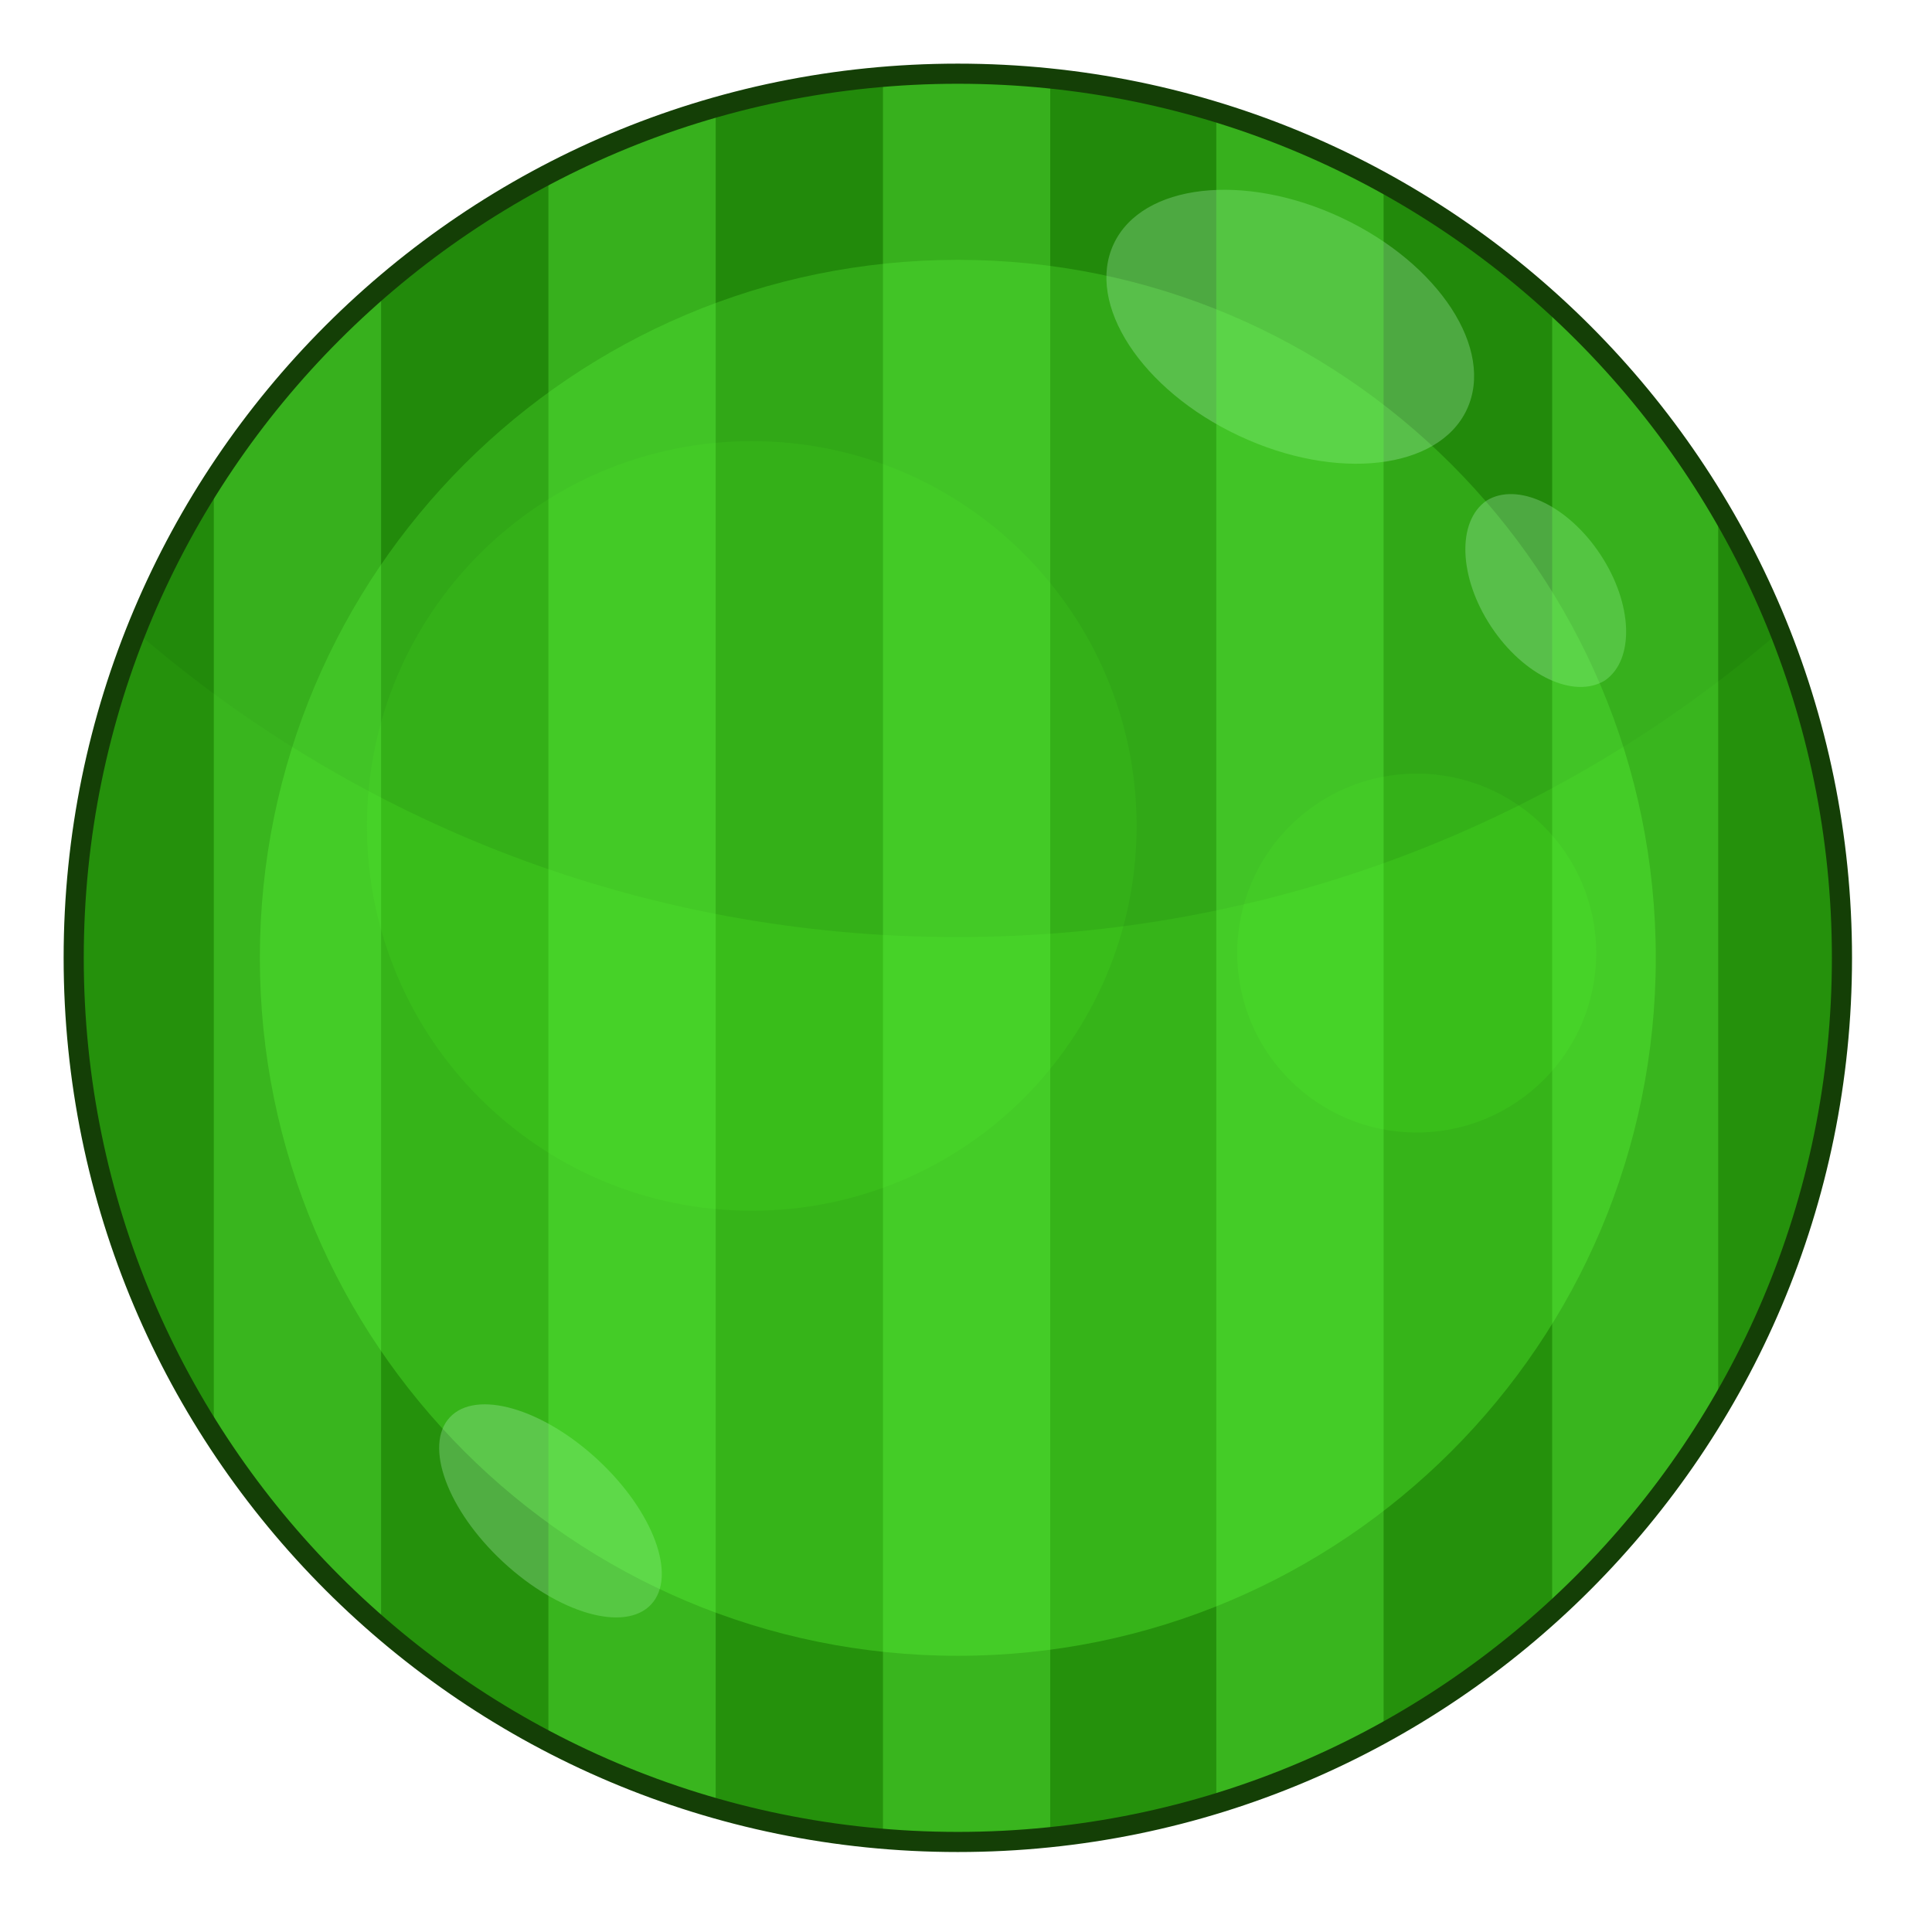
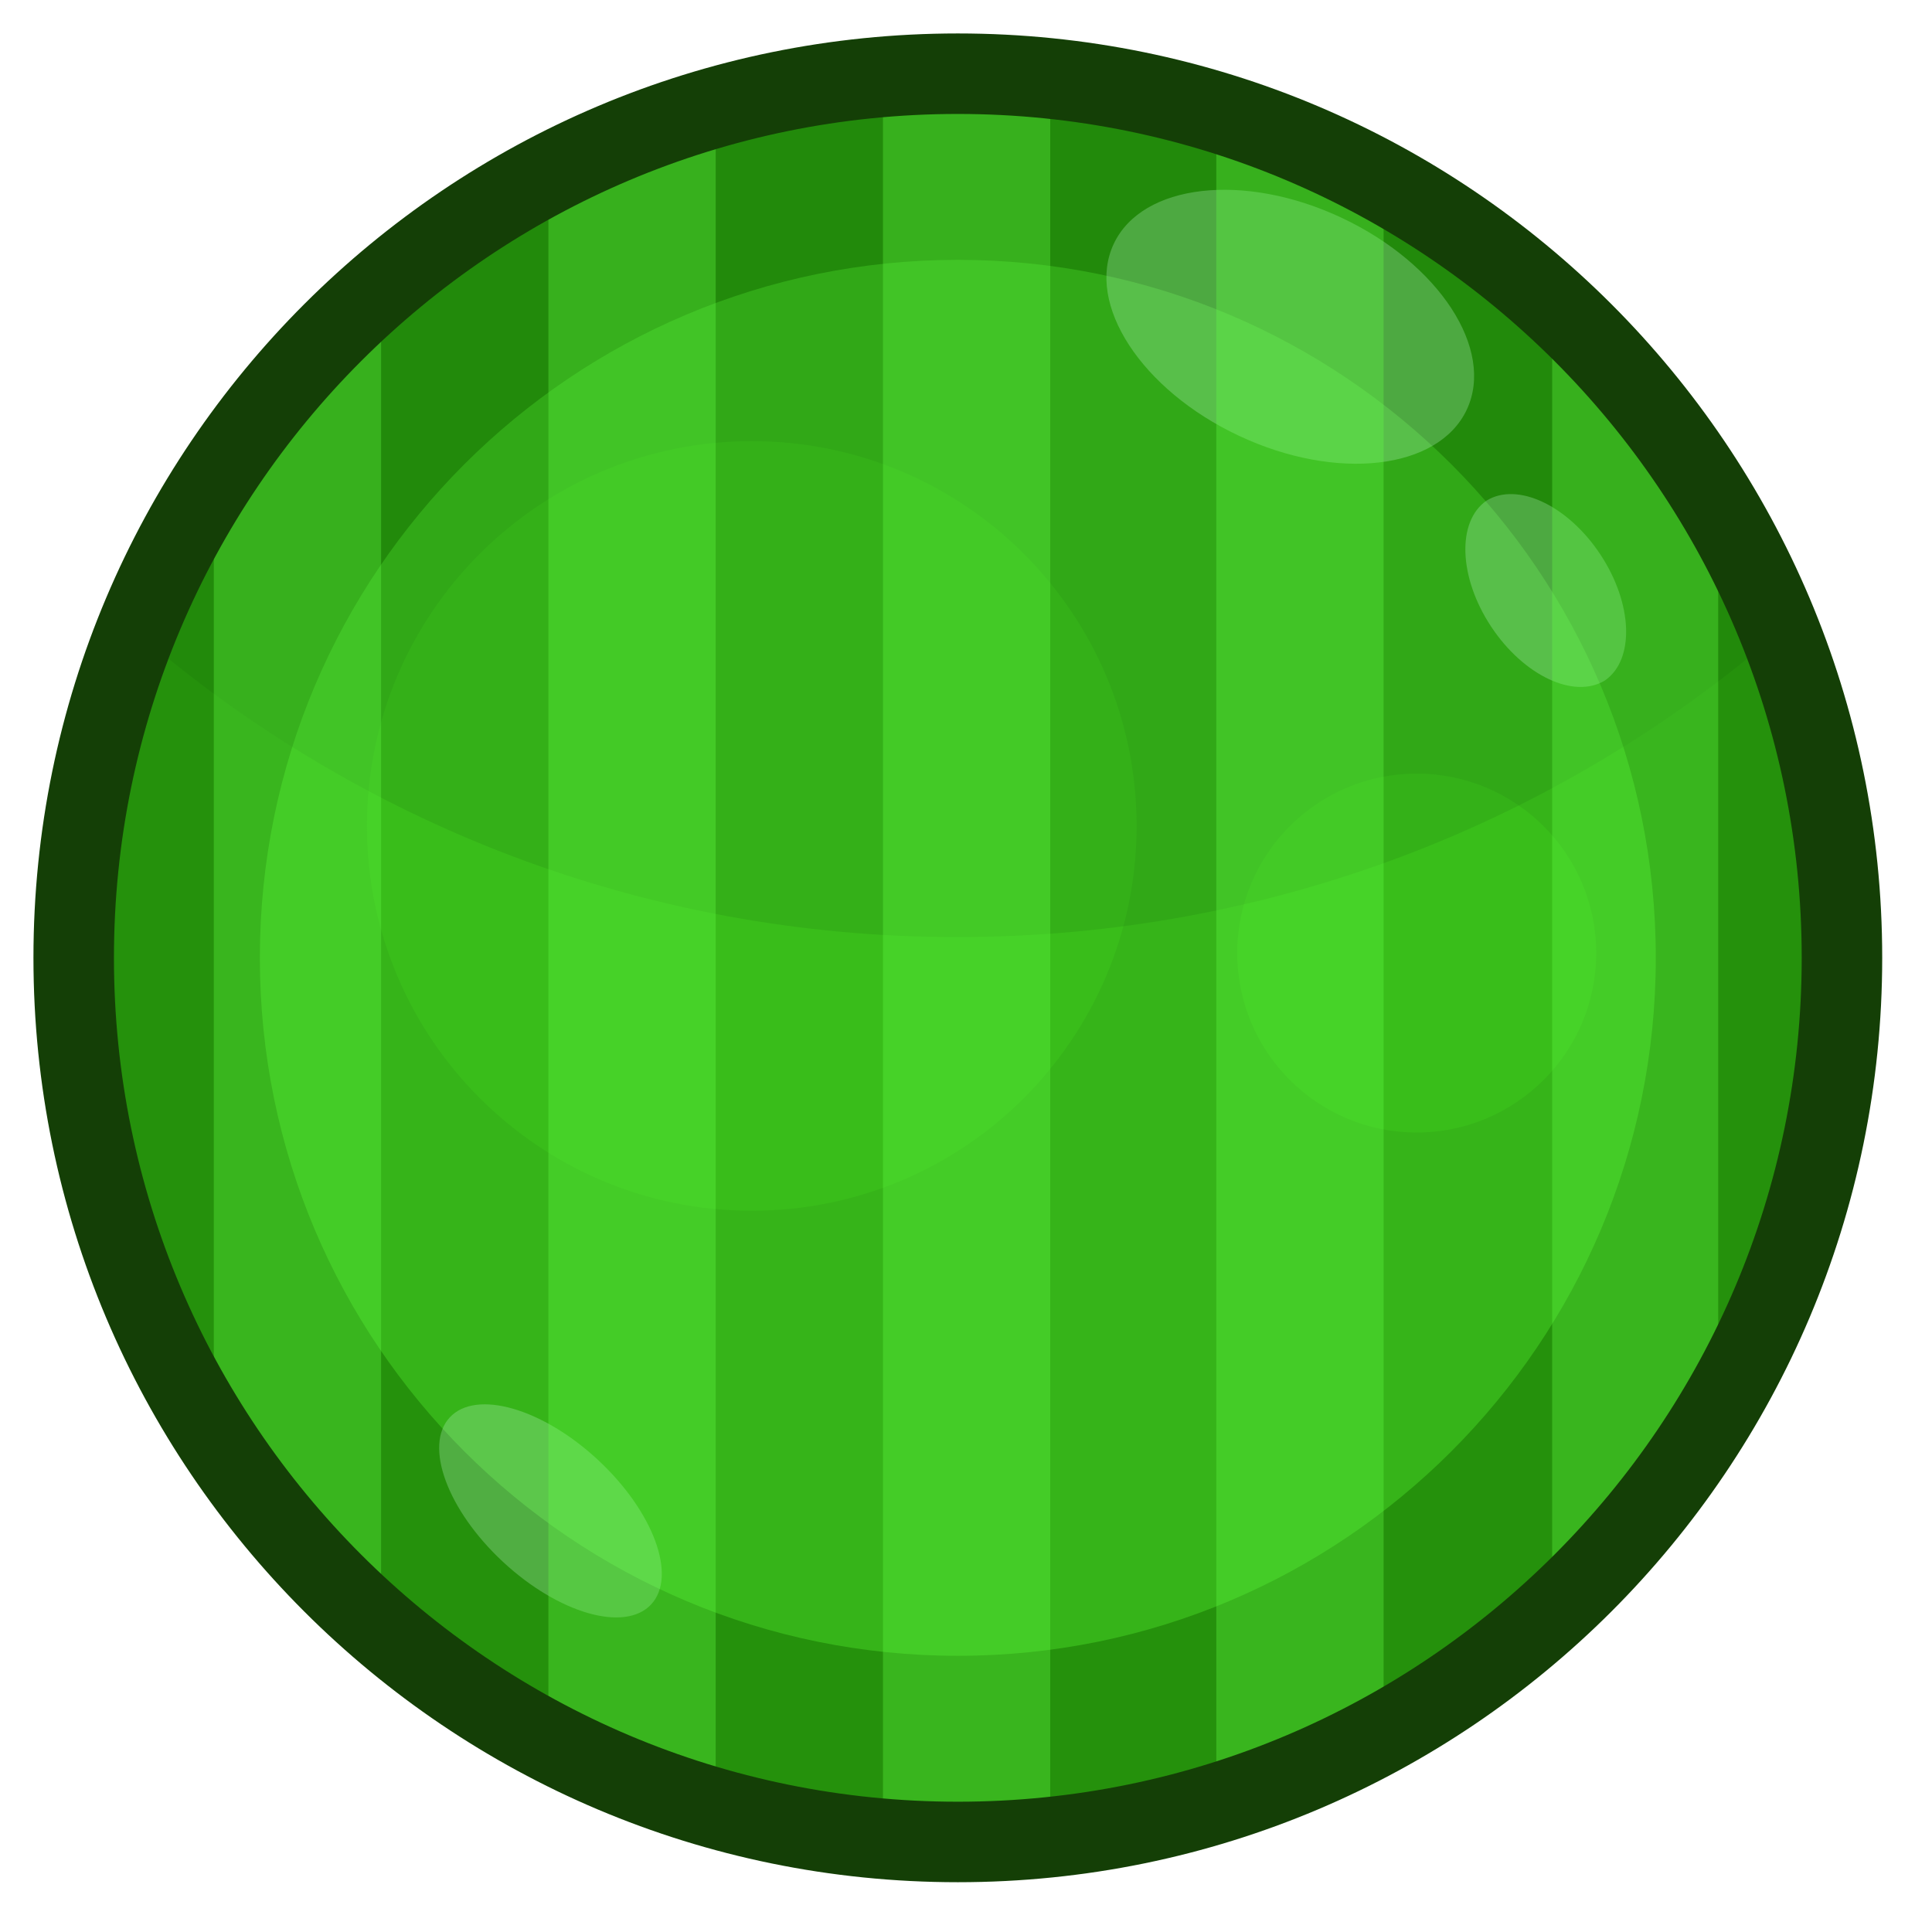
<svg xmlns="http://www.w3.org/2000/svg" version="1.1" width="100%" height="100%" viewBox="0 0 48 48" id="svg2985">
  <defs id="defs2987" />
-   <path d="m 45.763,24.814 a 21.966,21.966 0 1 1 -43.932,0 21.966,21.966 0 1 1 43.932,0 z" transform="translate(0,-1.016949)" id="path3871" style="color:#000000;fill:#25910c;fill-opacity:1;fill-rule:nonzero;stroke:none;stroke-width:0.5;marker:none;visibility:visible;display:inline;overflow:visible;enable-background:accumulate" />
-   <path d="m 45.763,24.814 a 21.966,21.966 0 1 1 -43.932,0 21.966,21.966 0 1 1 43.932,0 z" transform="matrix(0.7894335,0,0,0.7894335,5.010768,4.207954)" id="path3901" style="color:#000000;fill:#36b419;fill-opacity:1;fill-rule:nonzero;stroke:none;stroke-width:0.5;marker:none;visibility:visible;display:inline;overflow:visible;enable-background:accumulate" />
-   <path d="m 45.763,24.814 a 21.966,21.966 0 1 1 -43.932,0 21.966,21.966 0 1 1 43.932,0 z" transform="matrix(0.2029535,0,0,0.2029535,30.36837,18.64278)" id="path3950" style="color:#000000;fill:#45e021;fill-opacity:0.239;fill-rule:nonzero;stroke:none;stroke-width:0.5;marker:none;visibility:visible;display:inline;overflow:visible;enable-background:accumulate" />
-   <path d="m 45.763,24.814 a 21.966,21.966 0 1 1 -43.932,0 21.966,21.966 0 1 1 43.932,0 z" transform="matrix(0.4352143,0,0,0.4352143,8.321027,9.72126)" id="path3948" style="color:#000000;fill:#45e021;fill-opacity:0.207;fill-rule:nonzero;stroke:none;stroke-width:0.5;marker:none;visibility:visible;display:inline;overflow:visible;enable-background:accumulate" />
-   <path d="M 22.656,1.844 C 13.88,2.289 6.47,7.904 3.375,15.688 c 5.474,4.739 12.598,7.594 20.406,7.594 7.808,0 14.963,-2.855 20.438,-7.594 C 40.991,7.572 33.047,1.844 23.781,1.844 c -0.379,0 -0.751,-0.019 -1.125,0 z" id="path3903" style="color:#000000;fill:#145e0b;fill-opacity:0.126;fill-rule:nonzero;stroke:none;stroke-width:0.5;marker:none;visibility:visible;display:inline;overflow:visible;enable-background:accumulate" />
+   <path d="m 45.763,24.814 a 21.966,21.966 0 1 1 -43.932,0 21.966,21.966 0 1 1 43.932,0 z" transform="translate(0,-1.016949)" id="path3871" style="color:#000000;fill:#25910c;fill-opacity:1;fill-rule:nonzero;stroke:none;stroke-width:2;marker:none;visibility:visible;display:inline;overflow:visible;enable-background:accumulate" />
+   <path d="m 45.763,24.814 a 21.966,21.966 0 1 1 -43.932,0 21.966,21.966 0 1 1 43.932,0 z" transform="matrix(0.7894335,0,0,0.7894335,5.010768,4.207954)" id="path3901" style="color:#000000;fill:#36b419;fill-opacity:1;fill-rule:nonzero;stroke:none;stroke-width:2;marker:none;visibility:visible;display:inline;overflow:visible;enable-background:accumulate" />
+   <path d="m 45.763,24.814 a 21.966,21.966 0 1 1 -43.932,0 21.966,21.966 0 1 1 43.932,0 z" transform="matrix(0.2029535,0,0,0.2029535,30.36837,18.64278)" id="path3950" style="color:#000000;fill:#45e021;fill-opacity:0.239;fill-rule:nonzero;stroke:none;stroke-width:2;marker:none;visibility:visible;display:inline;overflow:visible;enable-background:accumulate" />
+   <path d="m 45.763,24.814 a 21.966,21.966 0 1 1 -43.932,0 21.966,21.966 0 1 1 43.932,0 z" transform="matrix(0.4352143,0,0,0.4352143,8.321027,9.72126)" id="path3948" style="color:#000000;fill:#45e021;fill-opacity:0.207;fill-rule:nonzero;stroke:none;stroke-width:2;marker:none;visibility:visible;display:inline;overflow:visible;enable-background:accumulate" />
+   <path d="M 22.656,1.844 C 13.88,2.289 6.47,7.904 3.375,15.688 c 5.474,4.739 12.598,7.594 20.406,7.594 7.808,0 14.963,-2.855 20.438,-7.594 C 40.991,7.572 33.047,1.844 23.781,1.844 c -0.379,0 -0.751,-0.019 -1.125,0 z" id="path3903" style="color:#000000;fill:#145e0b;fill-opacity:0.126;fill-rule:nonzero;stroke:none;stroke-width:2;marker:none;visibility:visible;display:inline;overflow:visible;enable-background:accumulate" />
  <path d="M 36.441,10.179 A 4.844,2.993 25.14 1 1 27.671,6.058 4.844,2.993 25.14 0 1 36.441,10.179 z" id="path3836" style="color:#000000;fill:#bdf7c8;fill-opacity:0.284;stroke-width:1.5" />
  <path d="m 16.178,39.861 a 3.414,1.731 42.879 1 1 -5.003,-4.647 3.414,1.731 42.879 0 1 5.003,4.647 z" id="path3838" style="color:#000000;fill:#bdf7c8;fill-opacity:0.284;stroke-width:1.5" />
  <path d="m 39.878,16.903 a 2.675,1.653 56.518 0 1 -2.949,-4.463 2.675,1.653 56.518 0 1 2.949,4.463 z" id="path3944" style="color:#000000;fill:#bdf7c8;fill-opacity:0.284;stroke-width:1.5" />
  <path d="m 22.656,1.844 c -0.246,0.012 -0.475,0.042 -0.719,0.062 l 0,43.781 c 0.615,0.052 1.216,0.062 1.844,0.062 0.779,0 1.555,-0.015 2.312,-0.094 l 0,-43.719 c -0.758,-0.079 -1.534,-0.094 -2.312,-0.094 -0.379,0 -0.751,-0.019 -1.125,0 z m -4.875,0.844 C 16.332,3.099 14.936,3.627 13.625,4.312 l 0,38.969 c 1.313,0.687 2.704,1.244 4.156,1.656 l 0,-42.25 z m 12.438,0.094 0,42.031 c 1.456,-0.444 2.846,-1.029 4.156,-1.75 l 0,-38.531 c -1.311,-0.721 -2.7,-1.306 -4.156,-1.75 z m -20.75,4.375 C 7.862,8.541 6.463,10.146 5.312,11.938 l 0,23.719 c 1.15,1.787 2.553,3.4 4.156,4.781 l 0,-33.281 z m 29.094,0.375 0,32.531 c 1.605,-1.459 3.008,-3.157 4.125,-5.031 l 0,-22.469 C 41.57,10.688 40.168,8.99 38.562,7.531 z" id="rect3780" style="color:#000000;fill:#64ff46;fill-opacity:0.325;fill-rule:nonzero;stroke:none;stroke-width:0.27;marker:none;visibility:visible;display:inline;overflow:visible;enable-background:accumulate" />
-   <path d="m 45.763,24.814 a 21.966,21.966 0 1 1 -43.932,0 21.966,21.966 0 1 1 43.932,0 z" transform="translate(0,-1.016949)" id="path3852" style="color:#000000;fill:none;stroke:#143f06;stroke-width:0.5;stroke-linecap:butt;stroke-linejoin:miter;stroke-miterlimit:4;stroke-opacity:1;stroke-dasharray:none;stroke-dashoffset:0;marker:none;visibility:visible;display:inline;overflow:visible;enable-background:accumulate" />
+   <path d="m 45.763,24.814 a 21.966,21.966 0 1 1 -43.932,0 21.966,21.966 0 1 1 43.932,0 z" transform="translate(0,-1.016949)" id="path3852" style="color:#000000;fill:none;stroke:#143f06;stroke-width:2;stroke-linecap:butt;stroke-linejoin:miter;stroke-miterlimit:4;stroke-opacity:1;stroke-dasharray:none;stroke-dashoffset:0;marker:none;visibility:visible;display:inline;overflow:visible;enable-background:accumulate" />
</svg>
